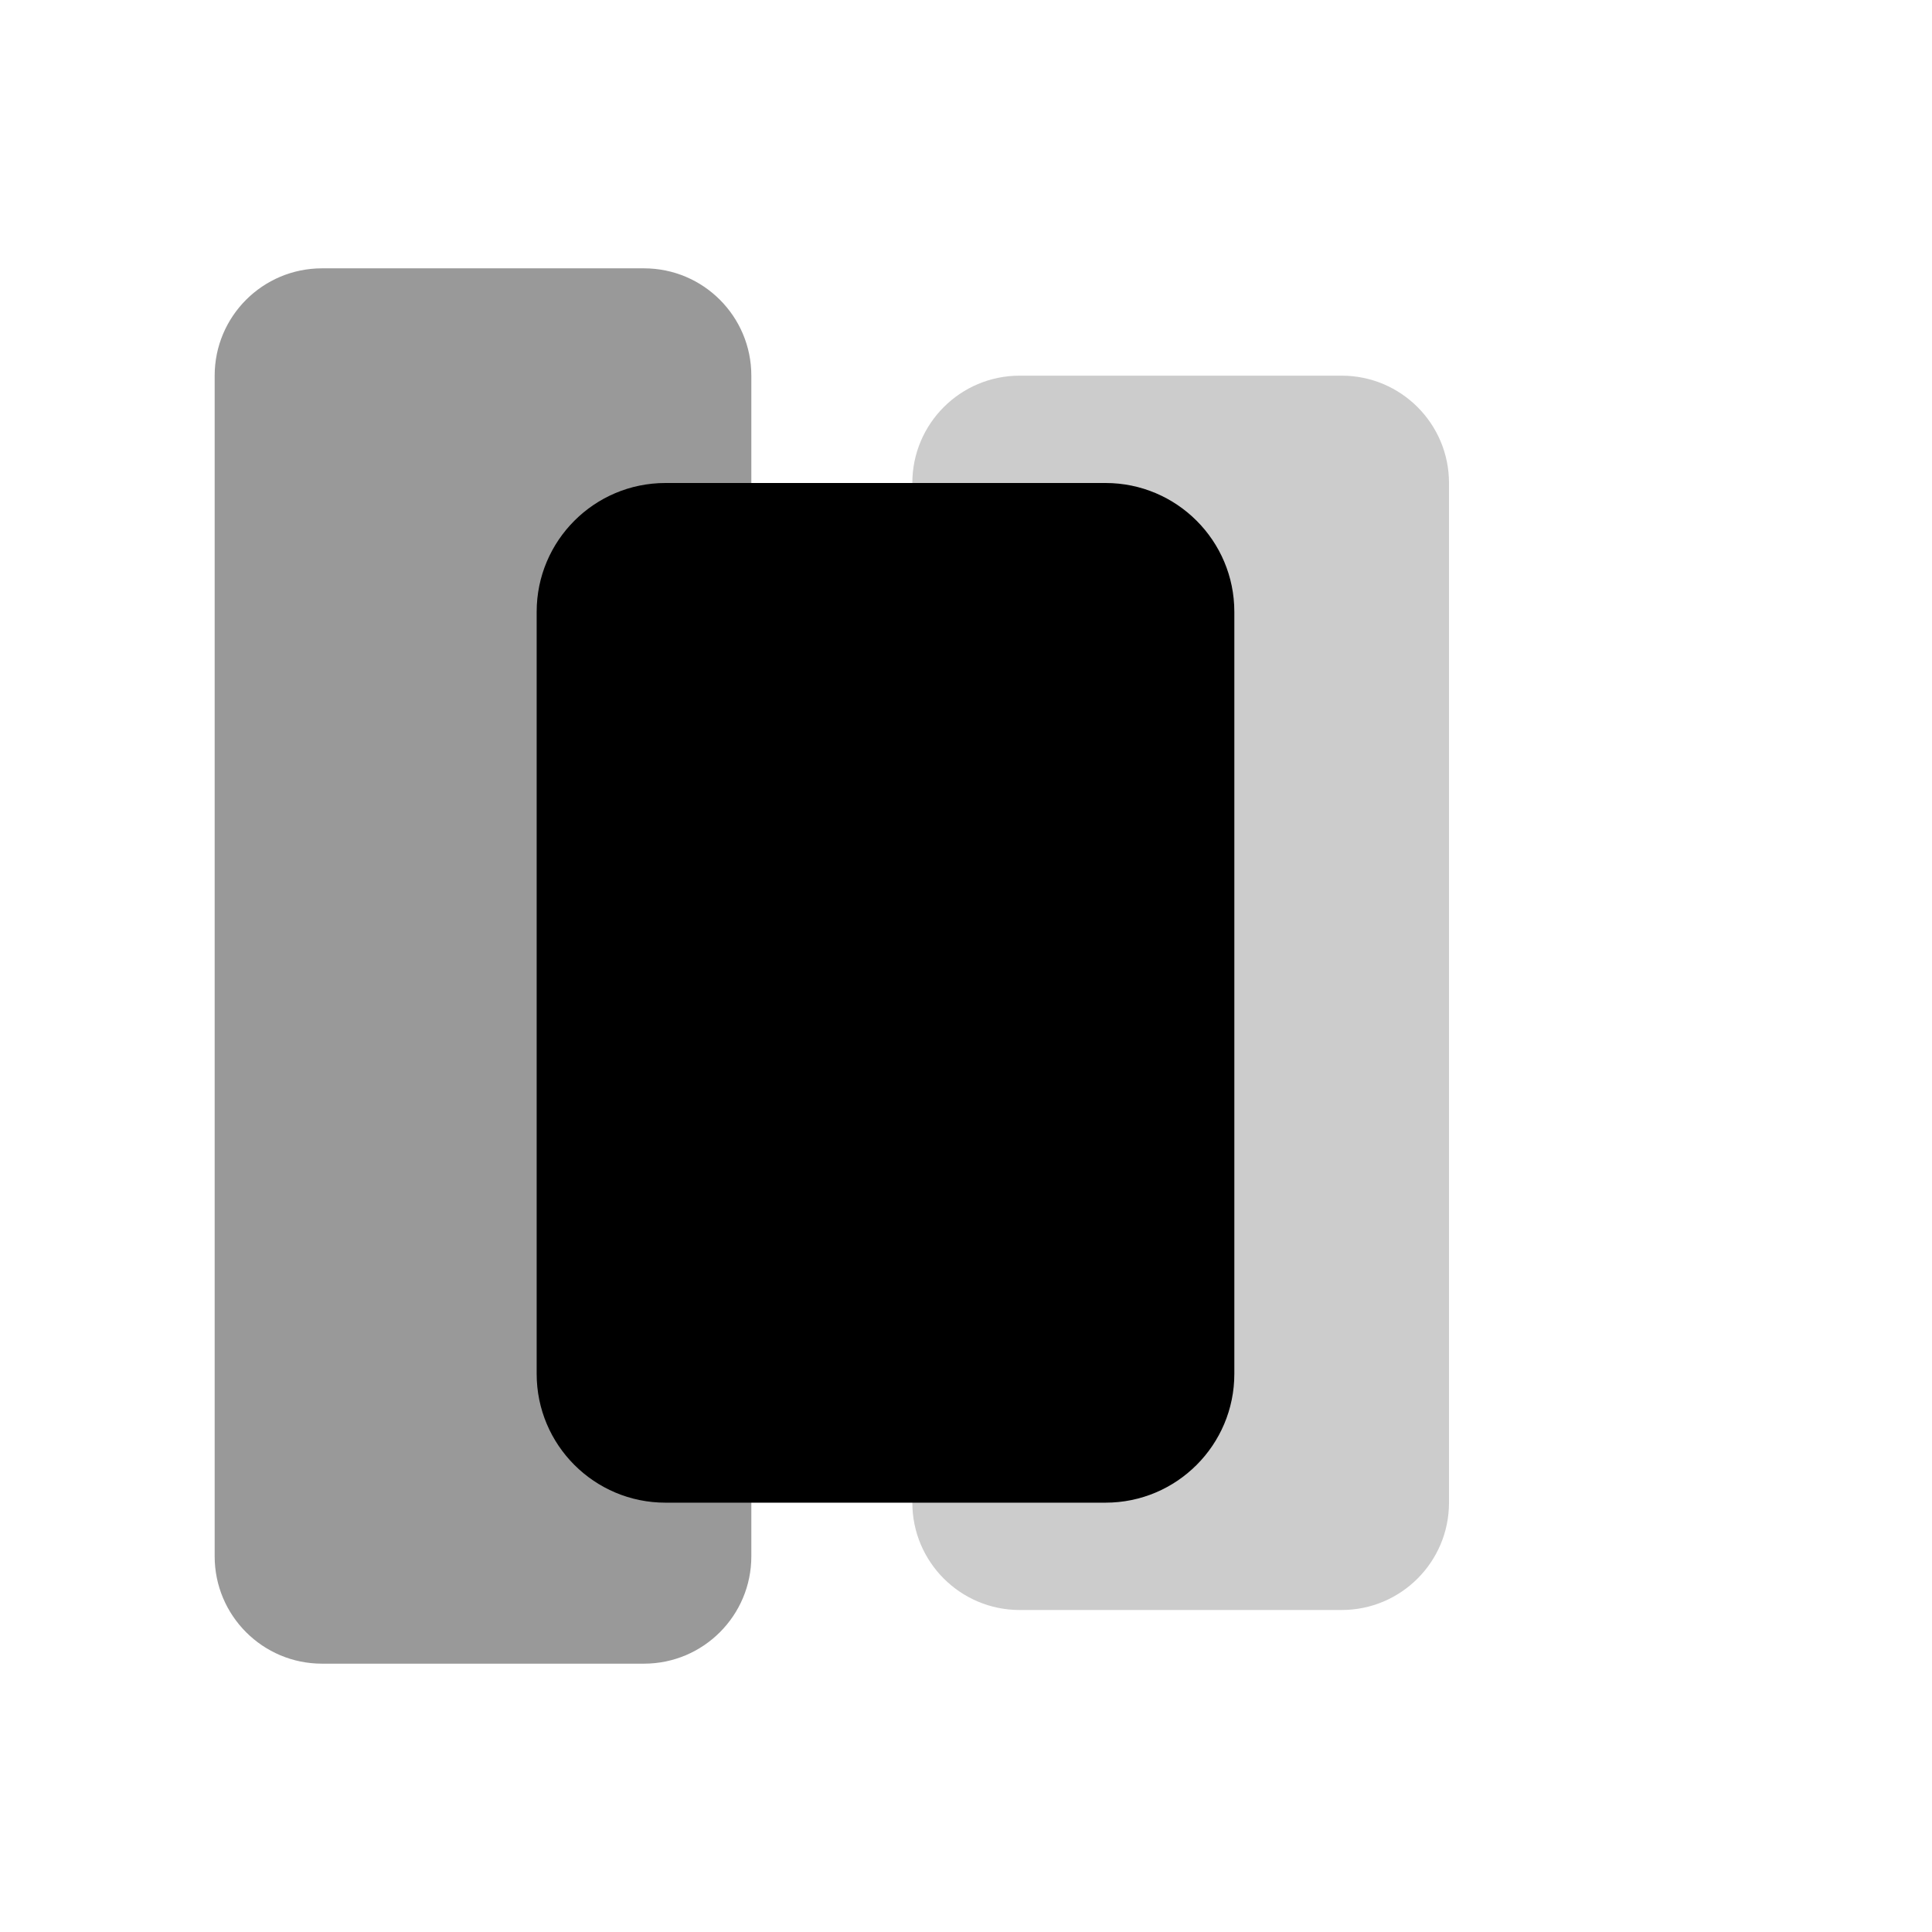
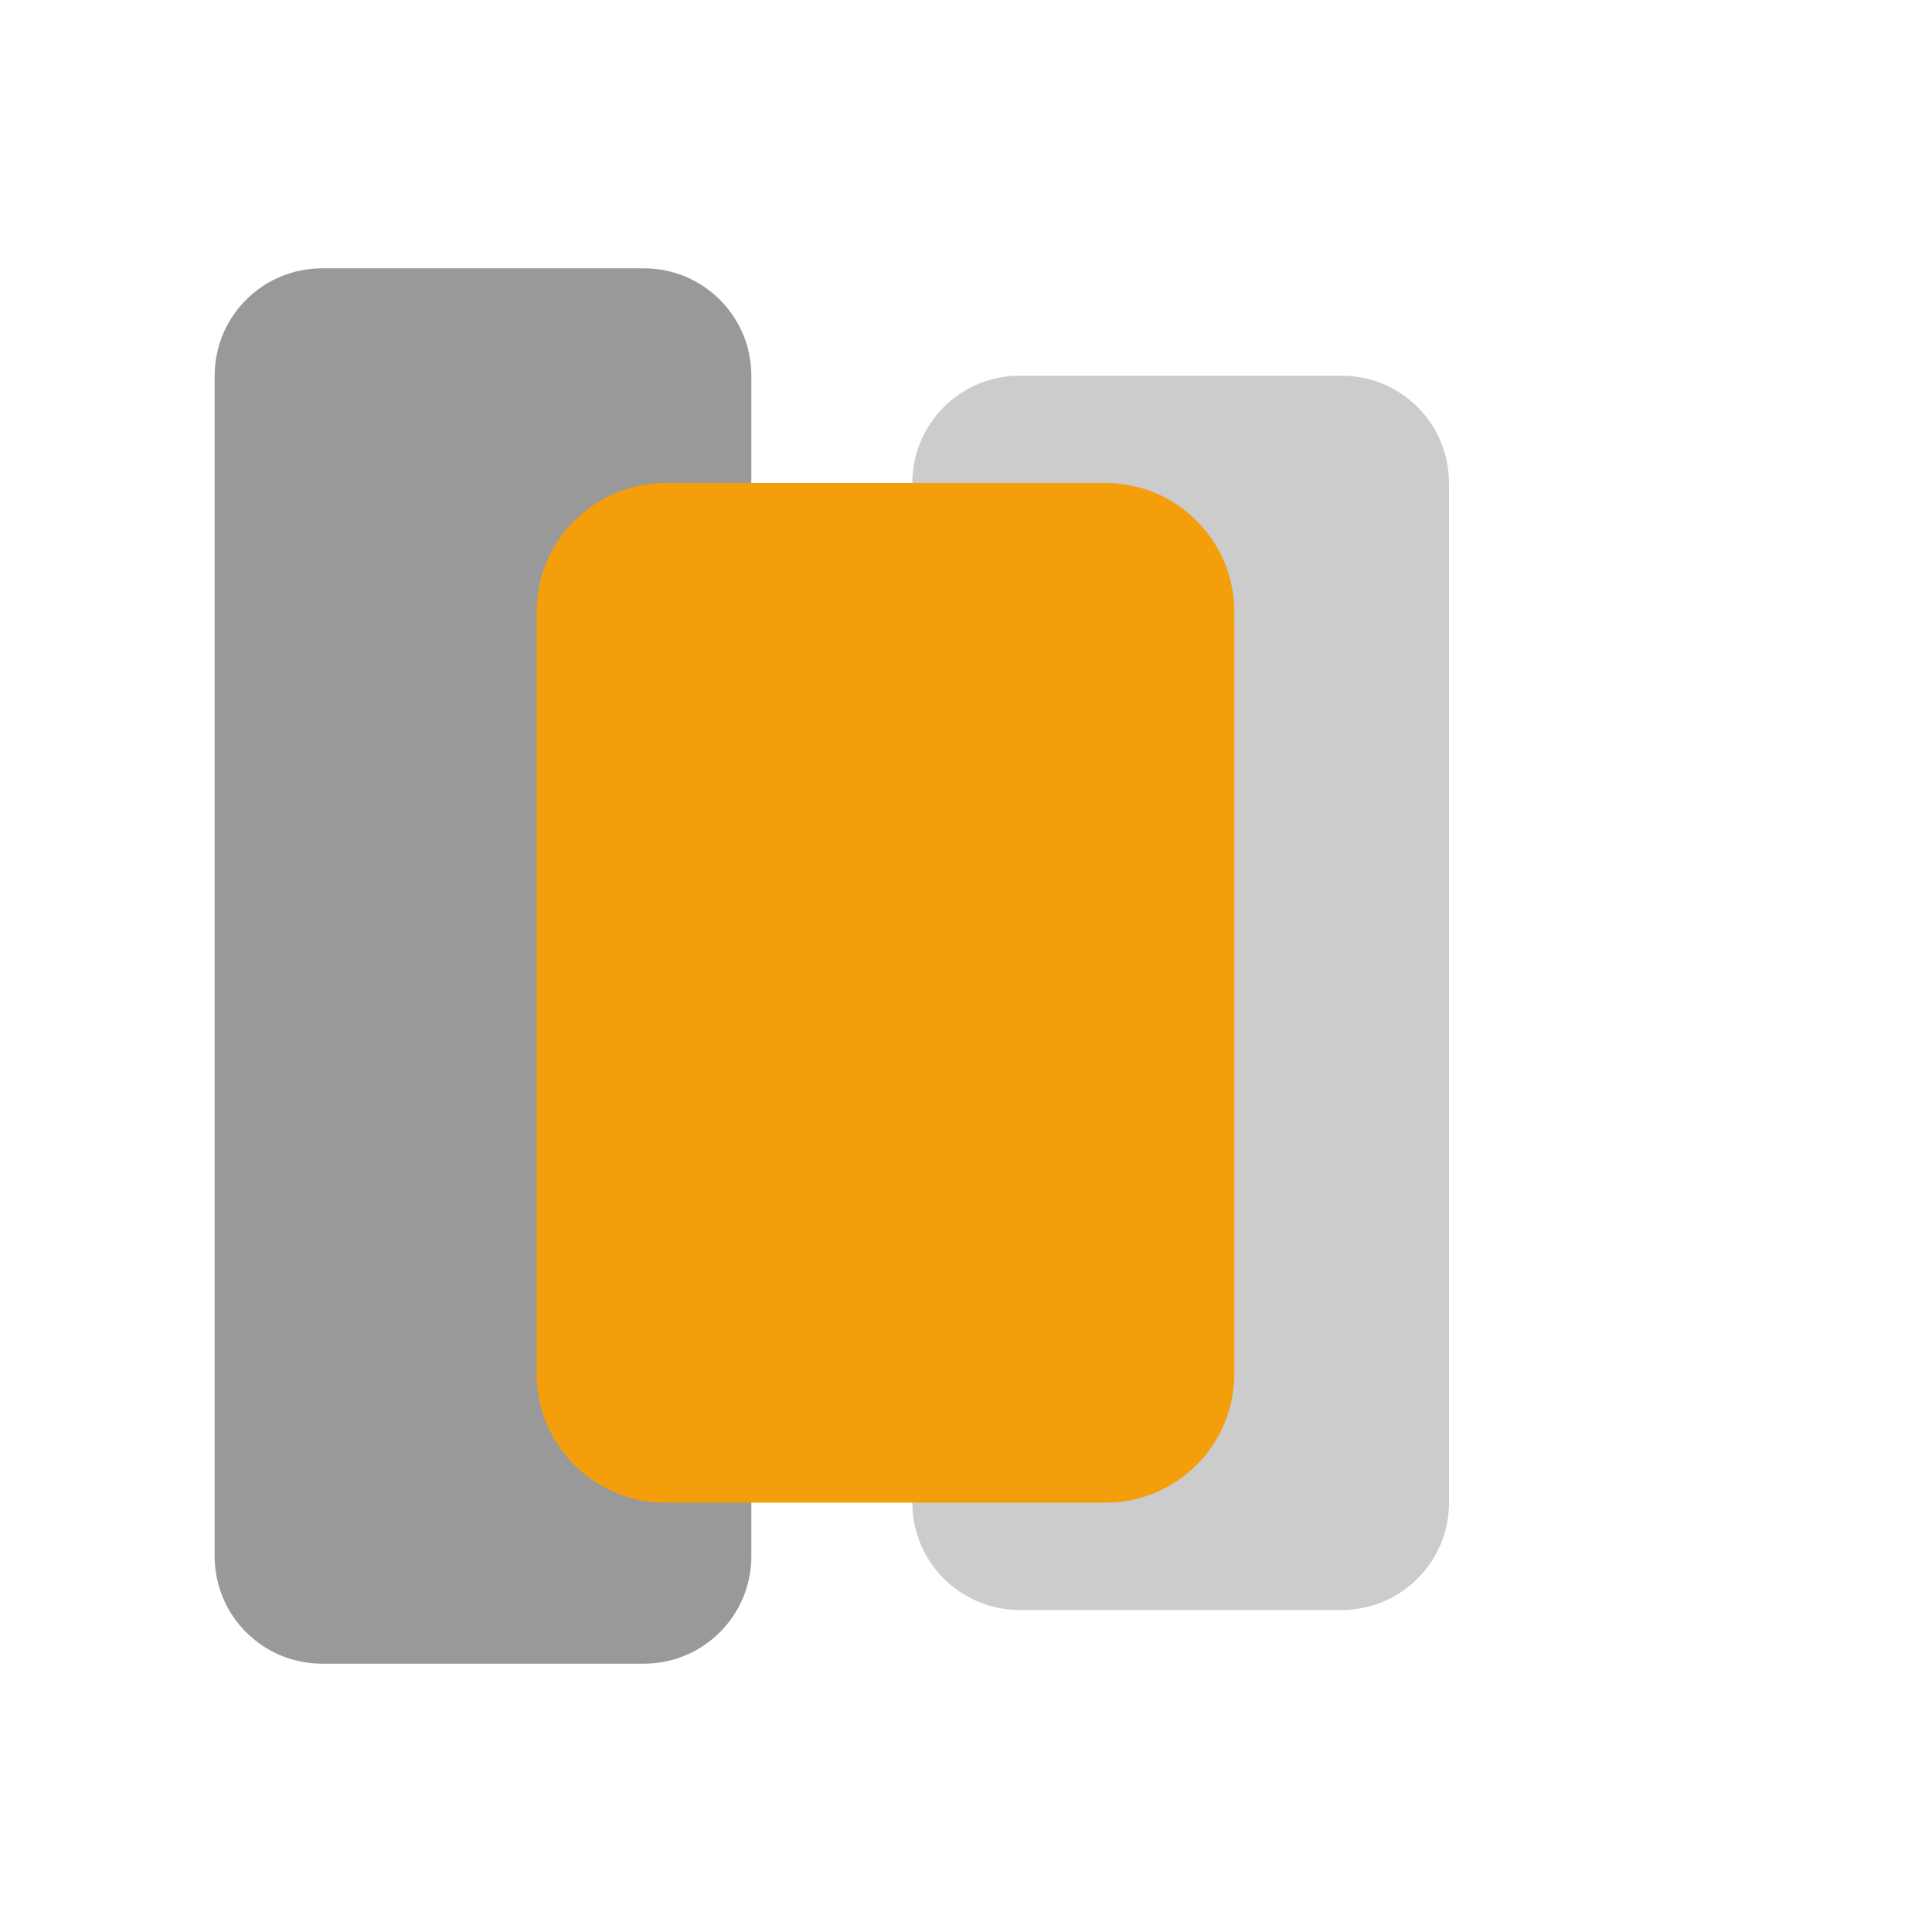
<svg xmlns="http://www.w3.org/2000/svg" width="36" height="36" viewBox="0 0 18 18" fill="none">
  <rect x="8.5" y="3.5" width="5" height="11.5" rx="1" fill="currentColor" opacity="0.2" />
  <rect x="2" y="2.5" width="5" height="13" rx="1" fill="currentColor" opacity="0.4" />
-   <rect x="5" y="4.5" width="6.5" height="9.5" rx="1.2" fill="currentColor" />
+   <rect x="5" y="4.5" width="6.5" height="9.5" rx="1.2" fill="#f59e0b" />
</svg>
